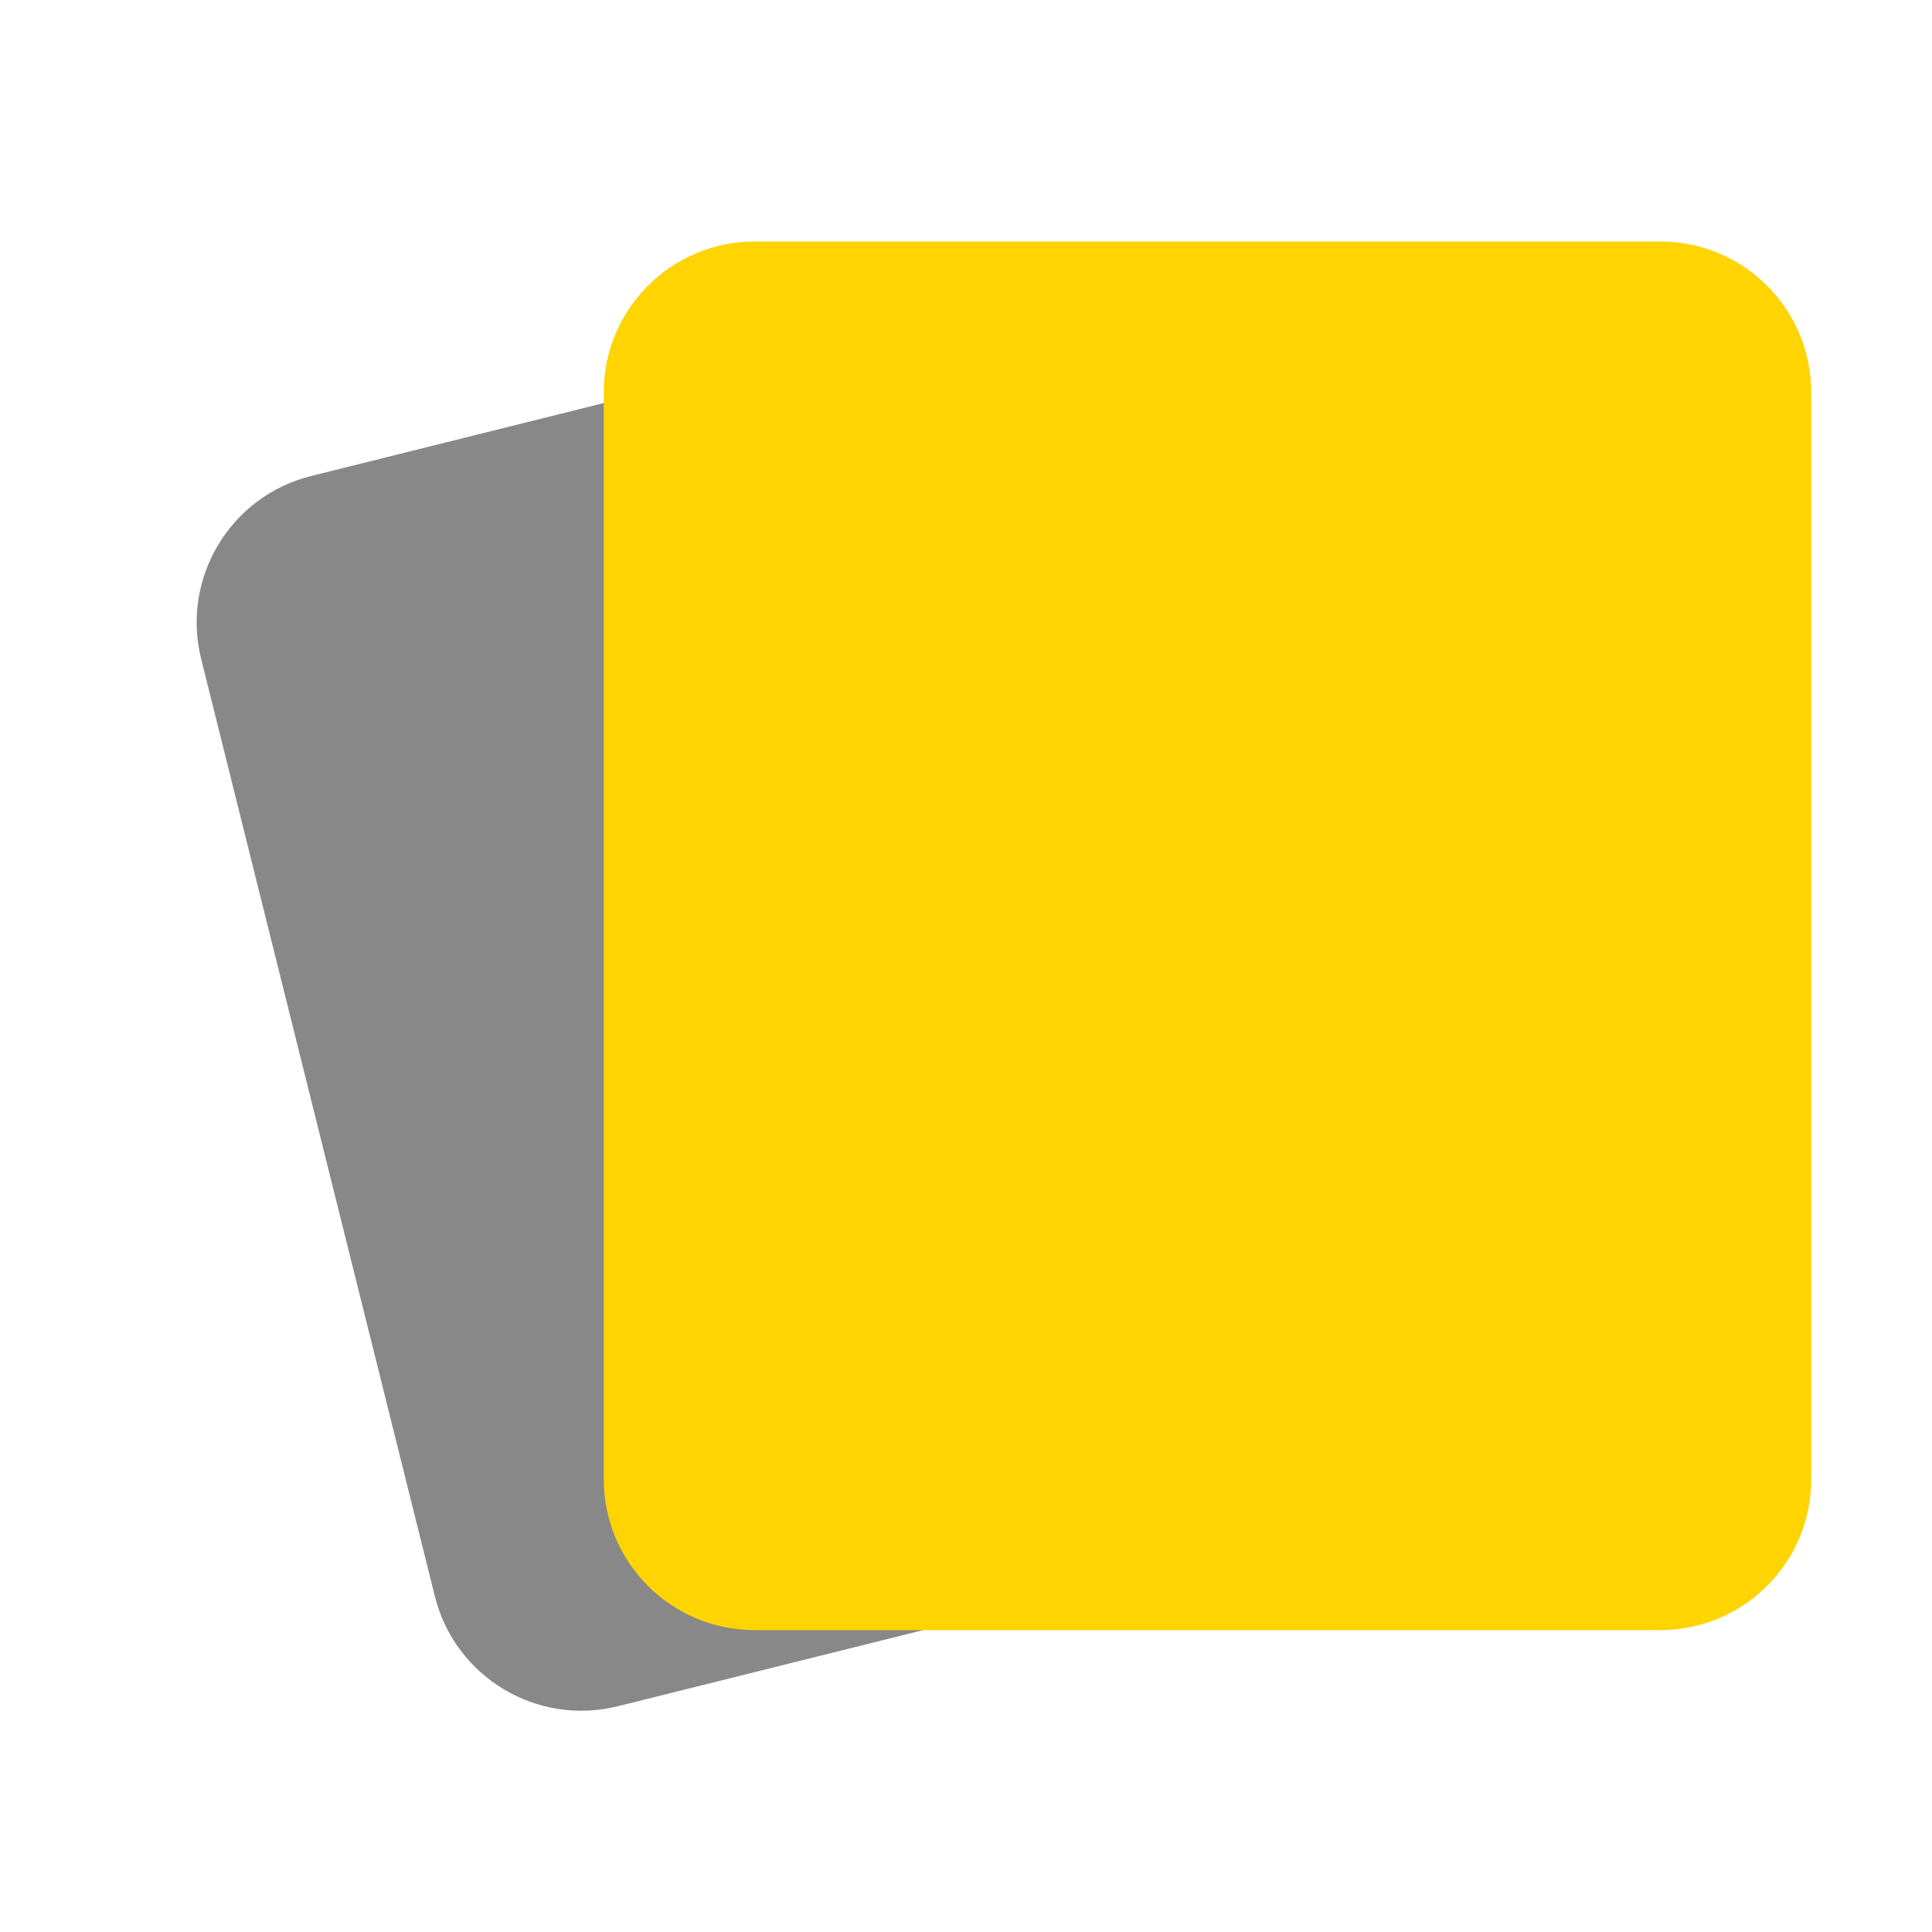
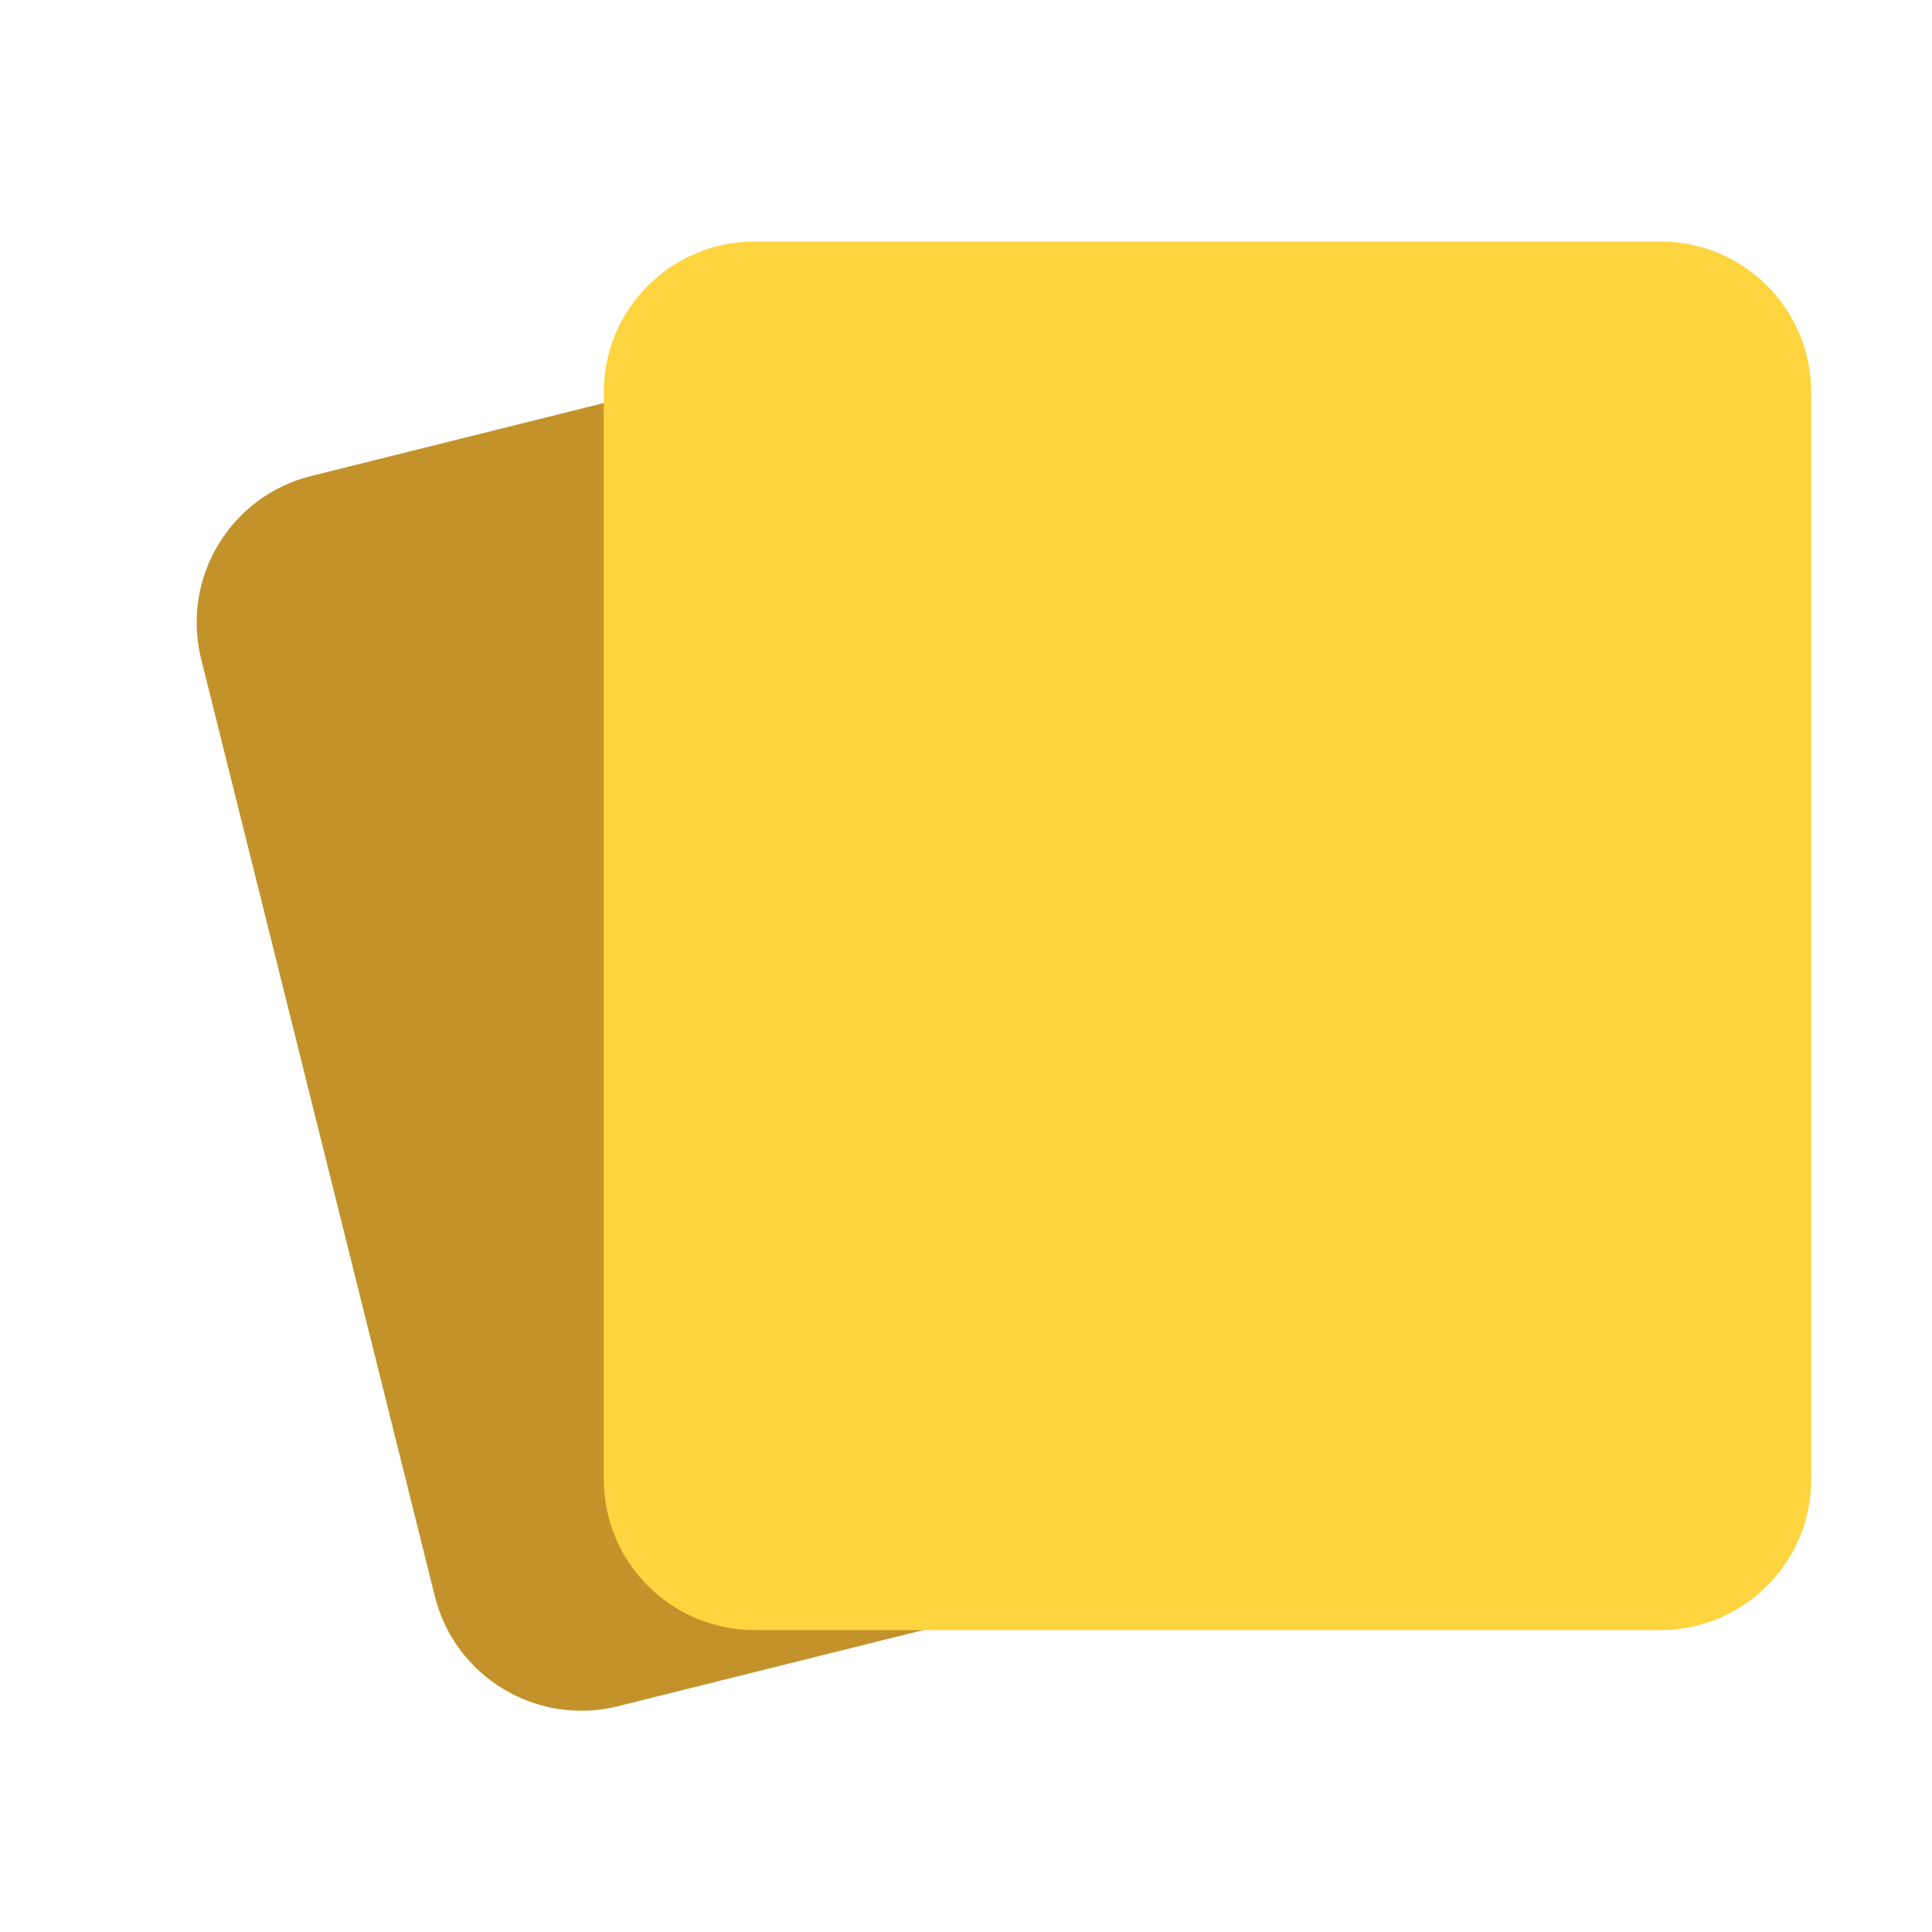
<svg xmlns="http://www.w3.org/2000/svg" viewBox="0 0 32 32">
-   <rect x="5" y="6" width="18" height="21" rx="2.5" fill="#888888" transform="rotate(-14 14 16.5)" />
-   <rect x="10" y="4" width="20" height="23" rx="2.5" fill="#FFD400" />
+   <rect x="5" y="6" width="18" height="21" rx="2.5" fill="#C4922A" transform="rotate(-14 14 16.5)" />
+   <rect x="10" y="4" width="20" height="23" rx="2.5" fill="#FED43F" />
</svg>
